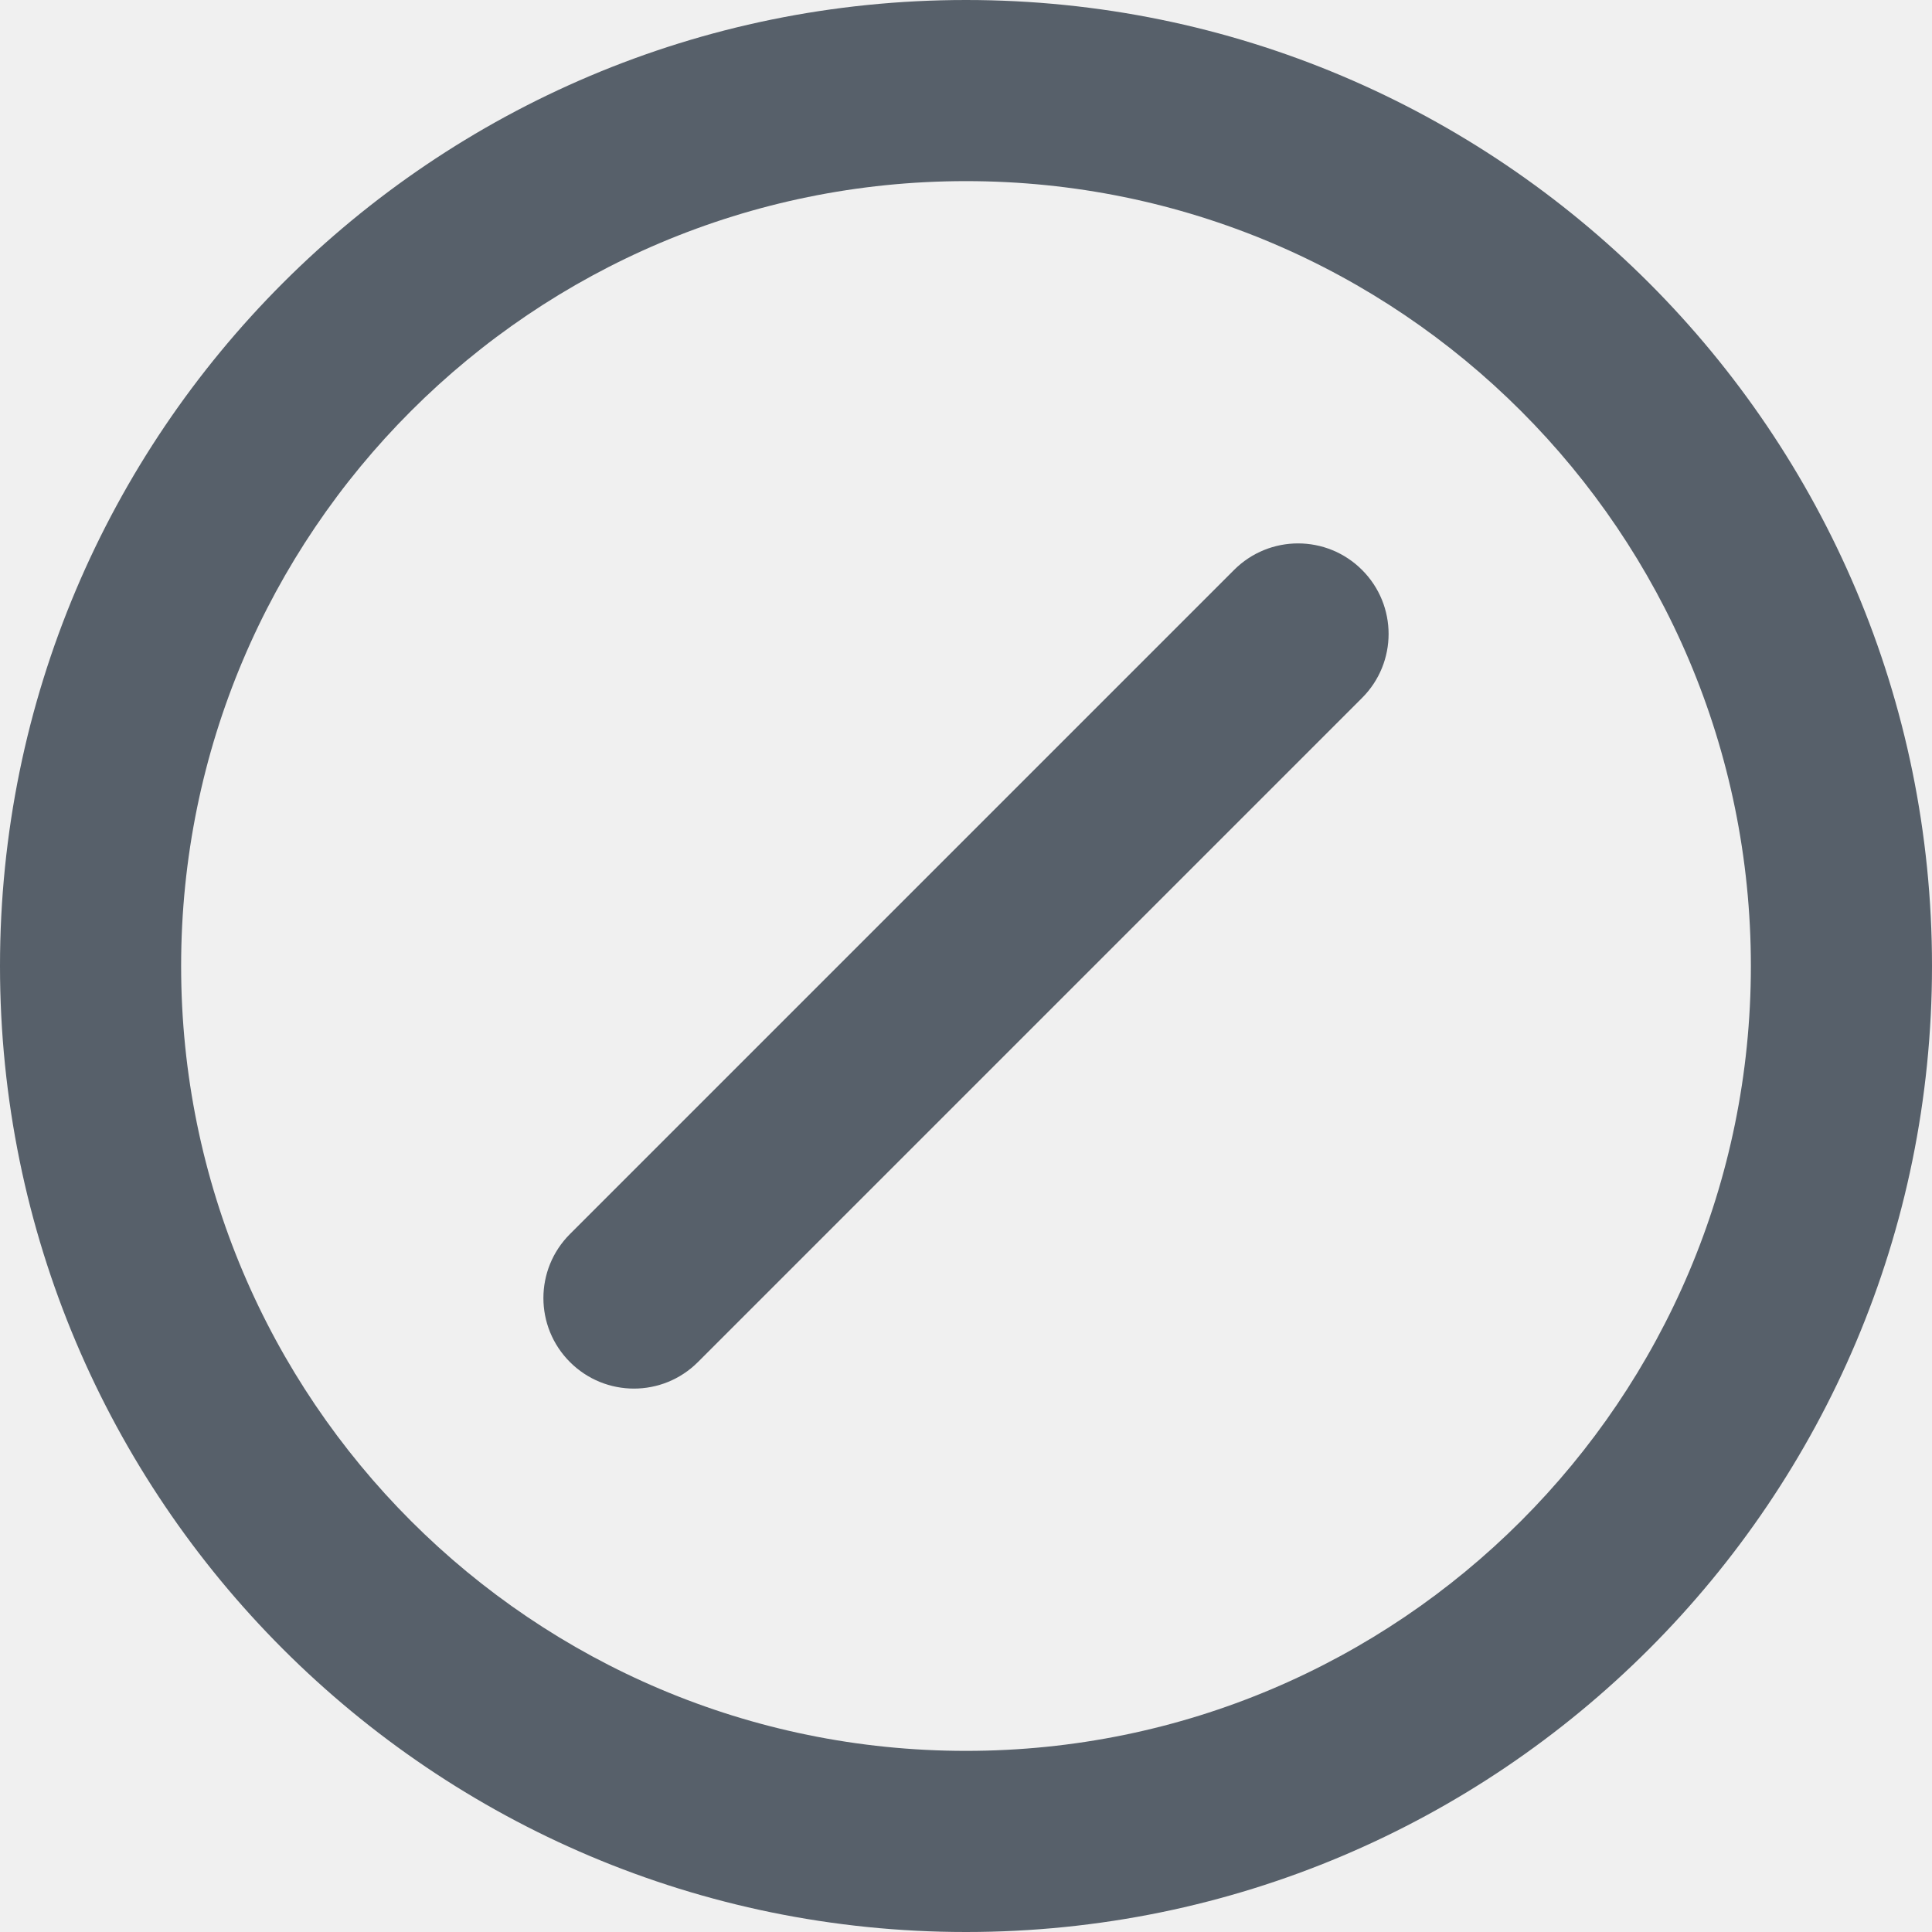
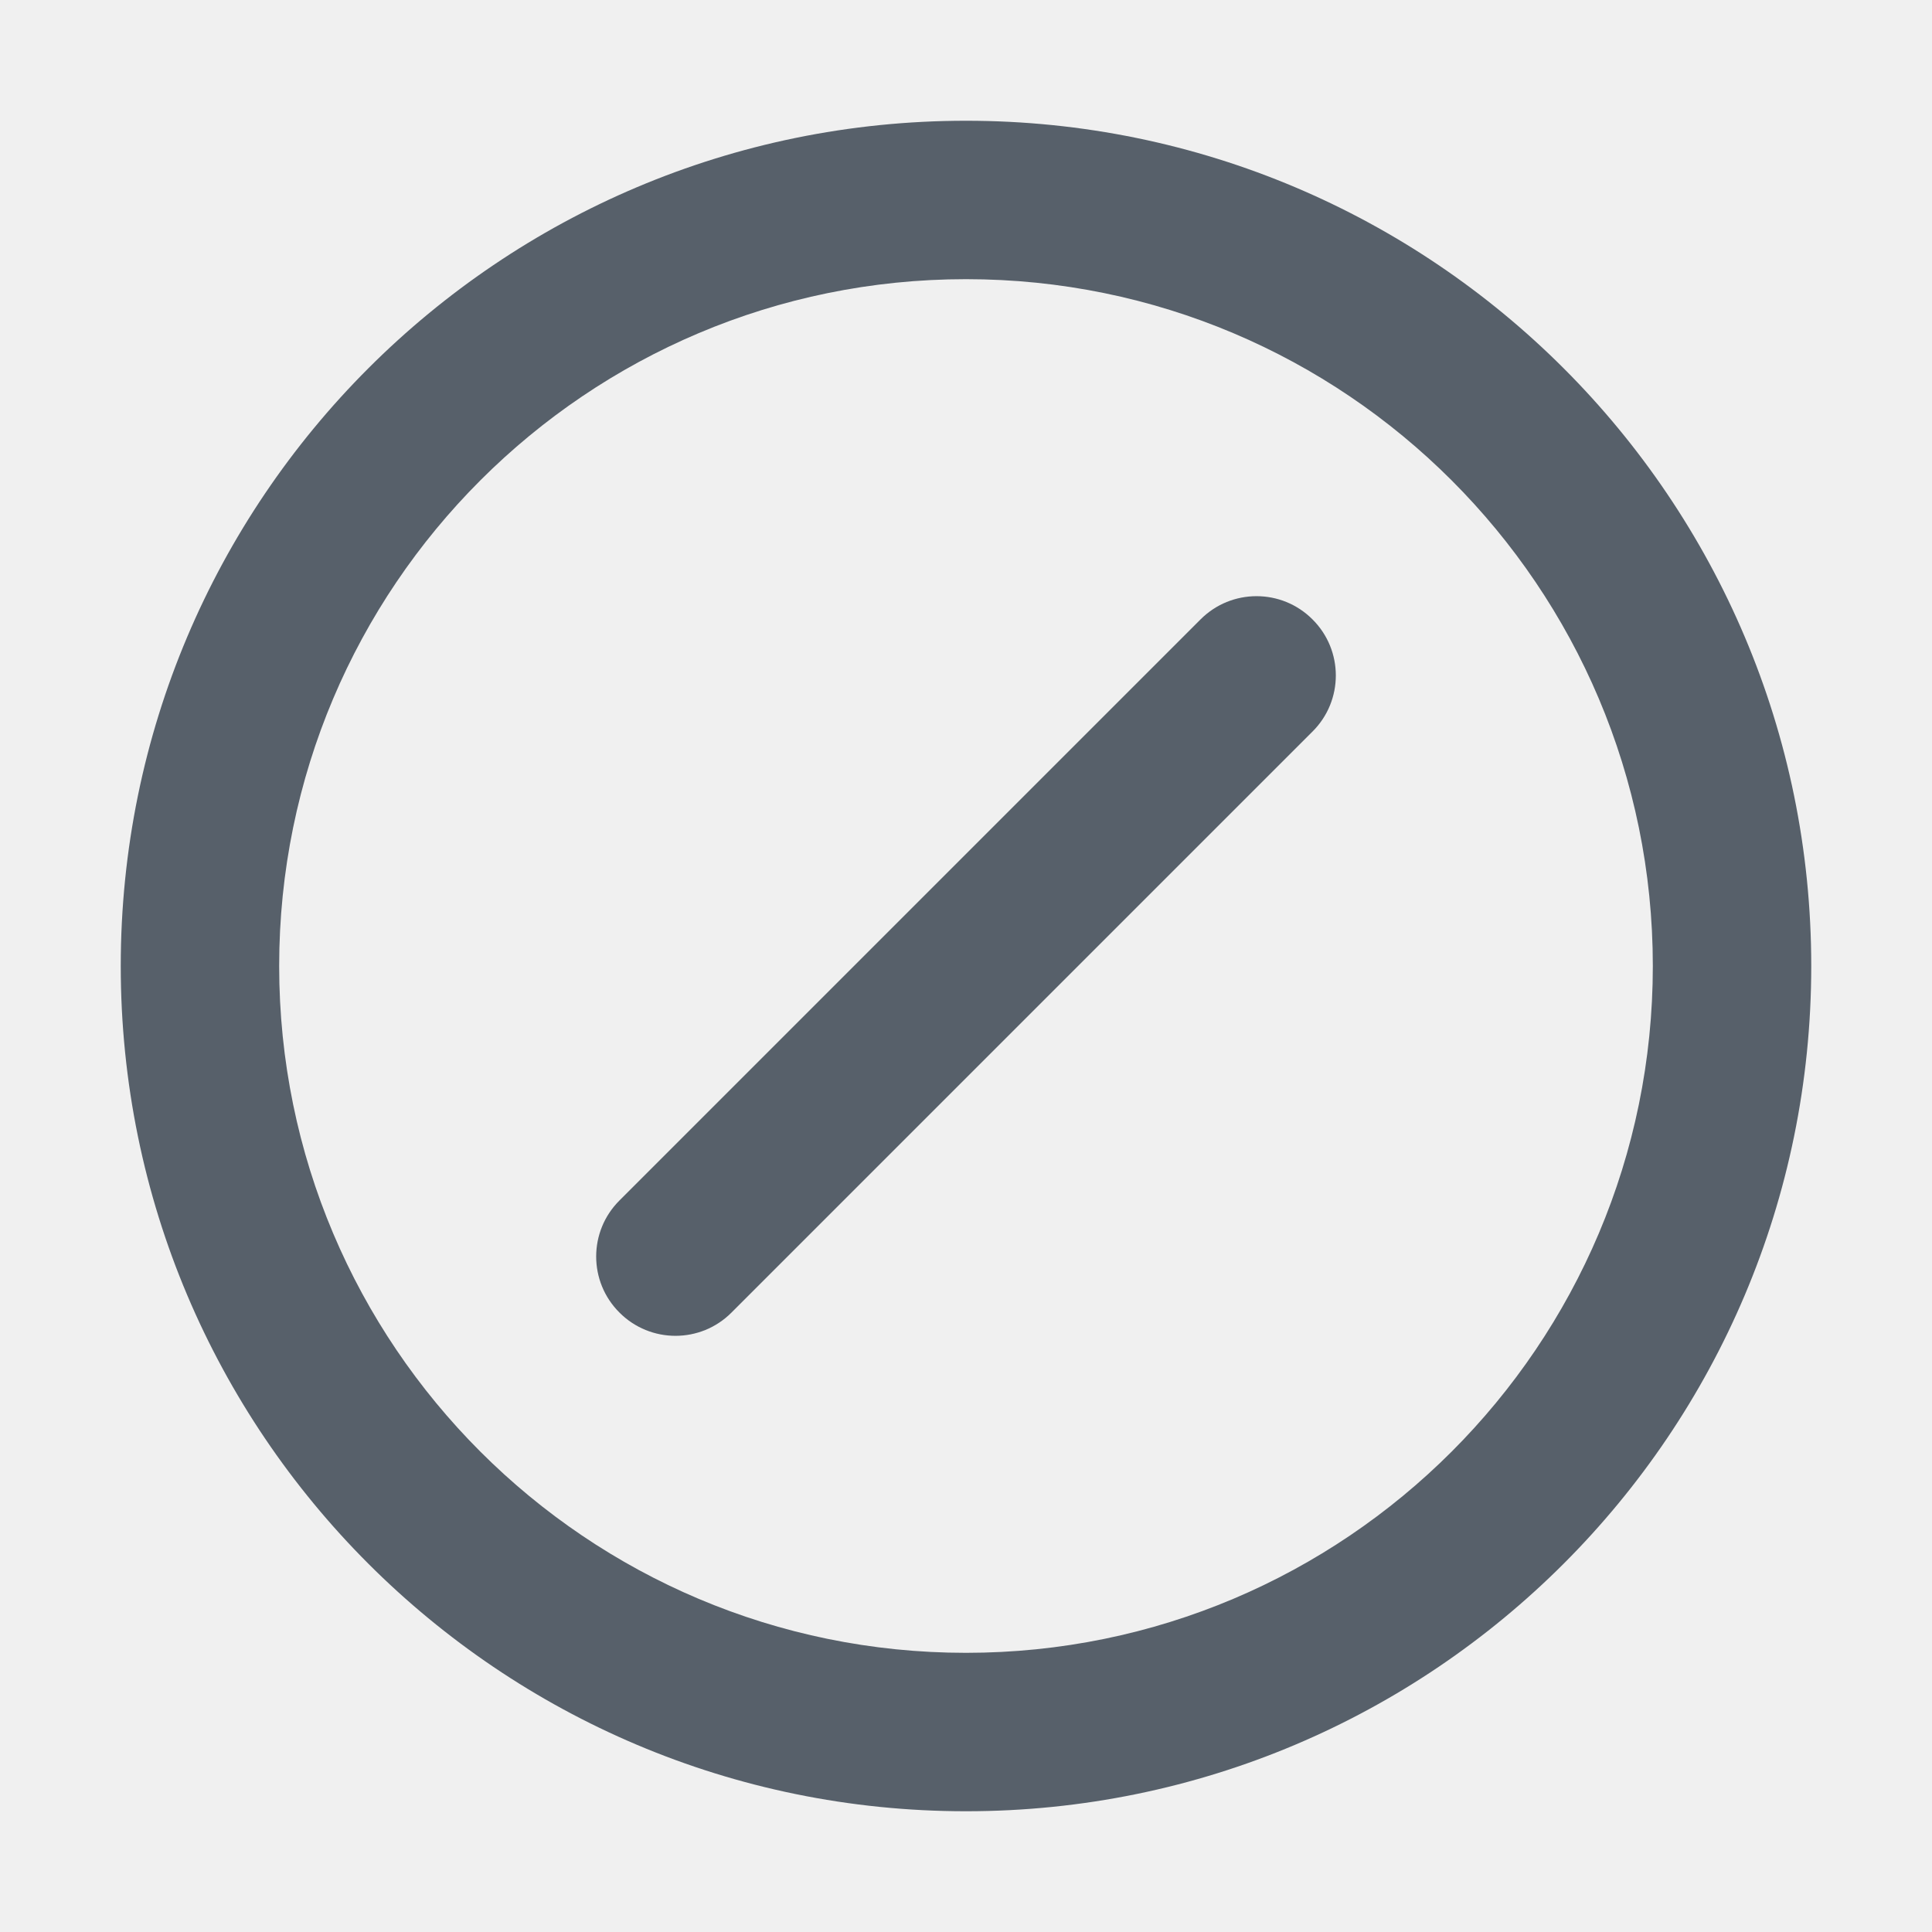
<svg xmlns="http://www.w3.org/2000/svg" width="16" height="16" viewBox="0 0 16 16" fill="none">
-   <g clip-path="url(#clip0_95_181613)">
-     <path fill-rule="evenodd" clip-rule="evenodd" d="M1.5 8C1.5 4.41 4.41 1.5 8 1.5C11.59 1.5 14.5 4.41 14.5 8C14.5 11.59 11.59 14.5 8 14.5C4.41 14.5 1.5 11.59 1.5 8ZM8 0C3.582 0 0 3.582 0 8C0 12.418 3.582 16 8 16C12.418 16 16 12.418 16 8C16 3.582 12.418 0 8 0ZM11.28 5.78C11.573 5.487 11.573 5.013 11.28 4.72C10.987 4.427 10.513 4.427 10.22 4.72L4.72 10.22C4.427 10.513 4.427 10.987 4.72 11.28C5.013 11.573 5.487 11.573 5.78 11.28L11.28 5.78Z" fill="#57606A" />
+   <g clip-path="url(#clip0_204_199776)">
+     <path fill-rule="evenodd" clip-rule="evenodd" d="M2.312 8C2.312 4.859 4.859 2.312 8 2.312C11.141 2.312 13.688 4.859 13.688 8C13.688 11.141 11.141 13.688 8 13.688C4.859 13.688 2.312 11.141 2.312 8ZM8 1C4.134 1 1 4.134 1 8C1 11.866 4.134 15 8 15C11.866 15 15 11.866 15 8C15 4.134 11.866 1 8 1ZM10.87 6.058C11.127 5.802 11.127 5.386 10.87 5.13C10.614 4.873 10.198 4.873 9.942 5.13L5.13 9.942C4.873 10.198 4.873 10.614 5.13 10.87C5.386 11.127 5.802 11.127 6.058 10.87L10.87 6.058Z" fill="#57606A" />
  </g>
  <defs>
-     <clipPath id="clip0_95_181613">
-       <rect width="16" height="16" fill="white" />
+     <clipPath id="clip0_204_199776">
+       <rect width="14" height="14" fill="white" transform="translate(1 1)" />
    </clipPath>
  </defs>
</svg>
